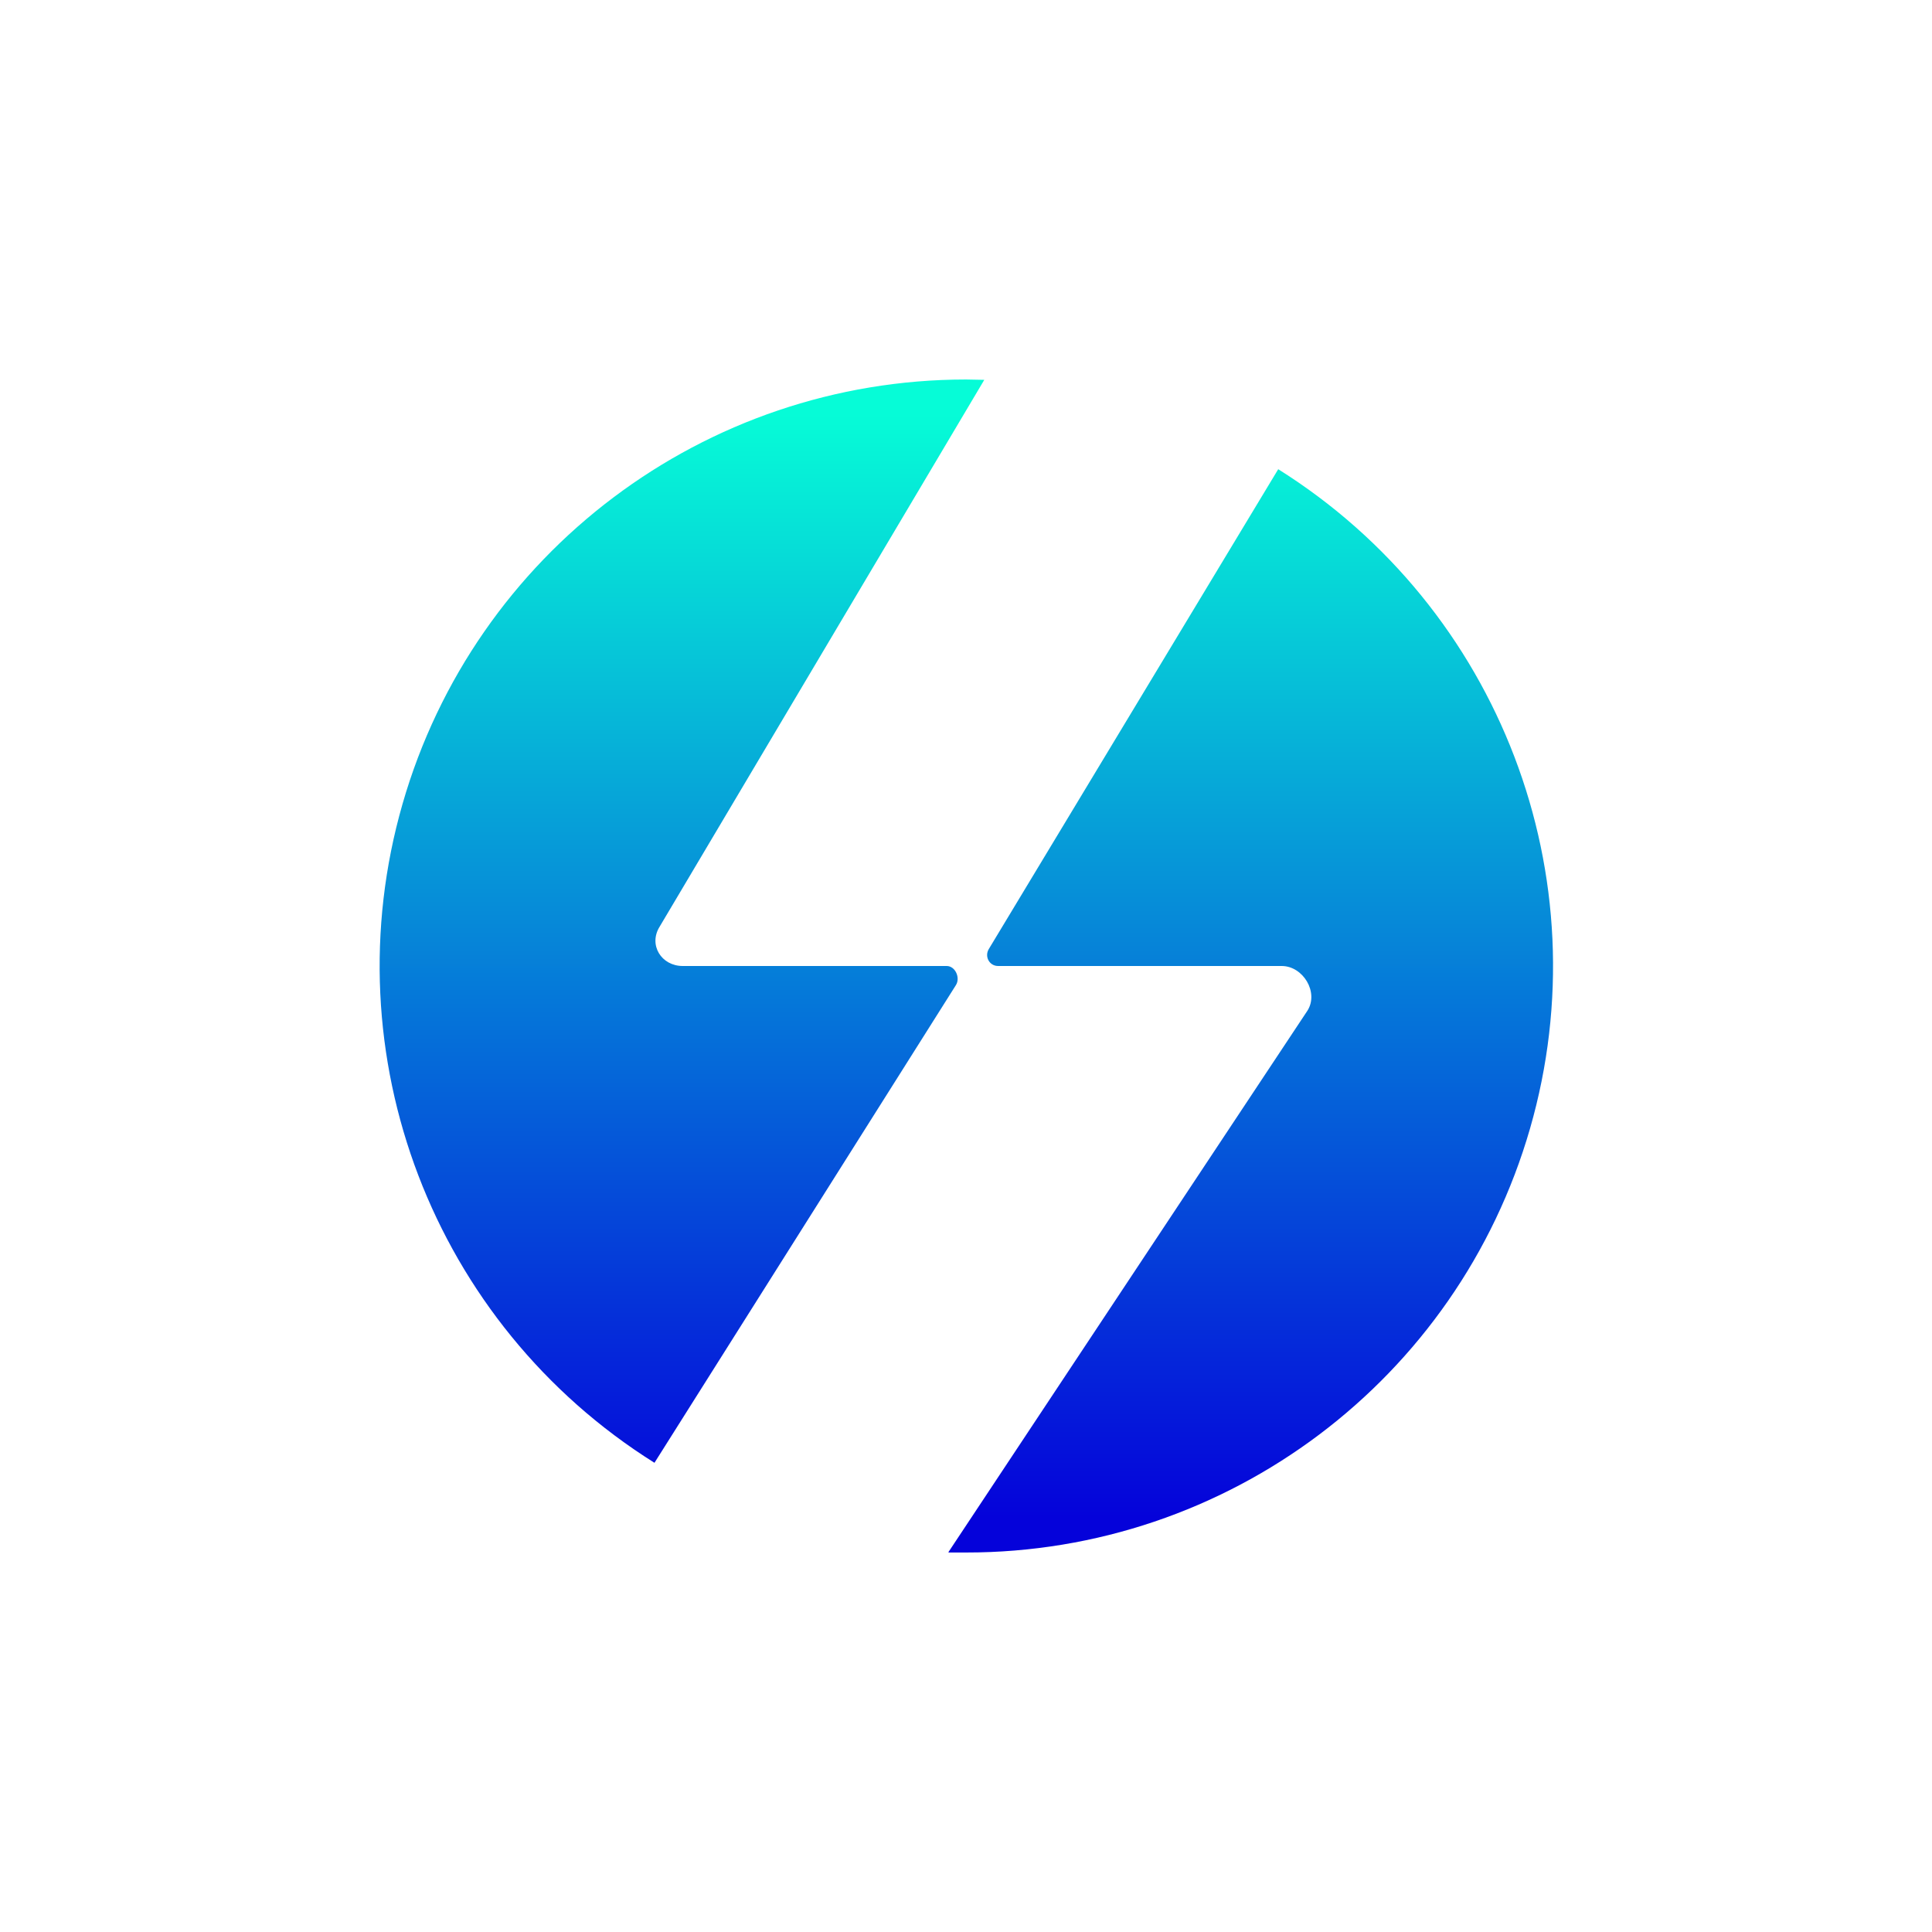
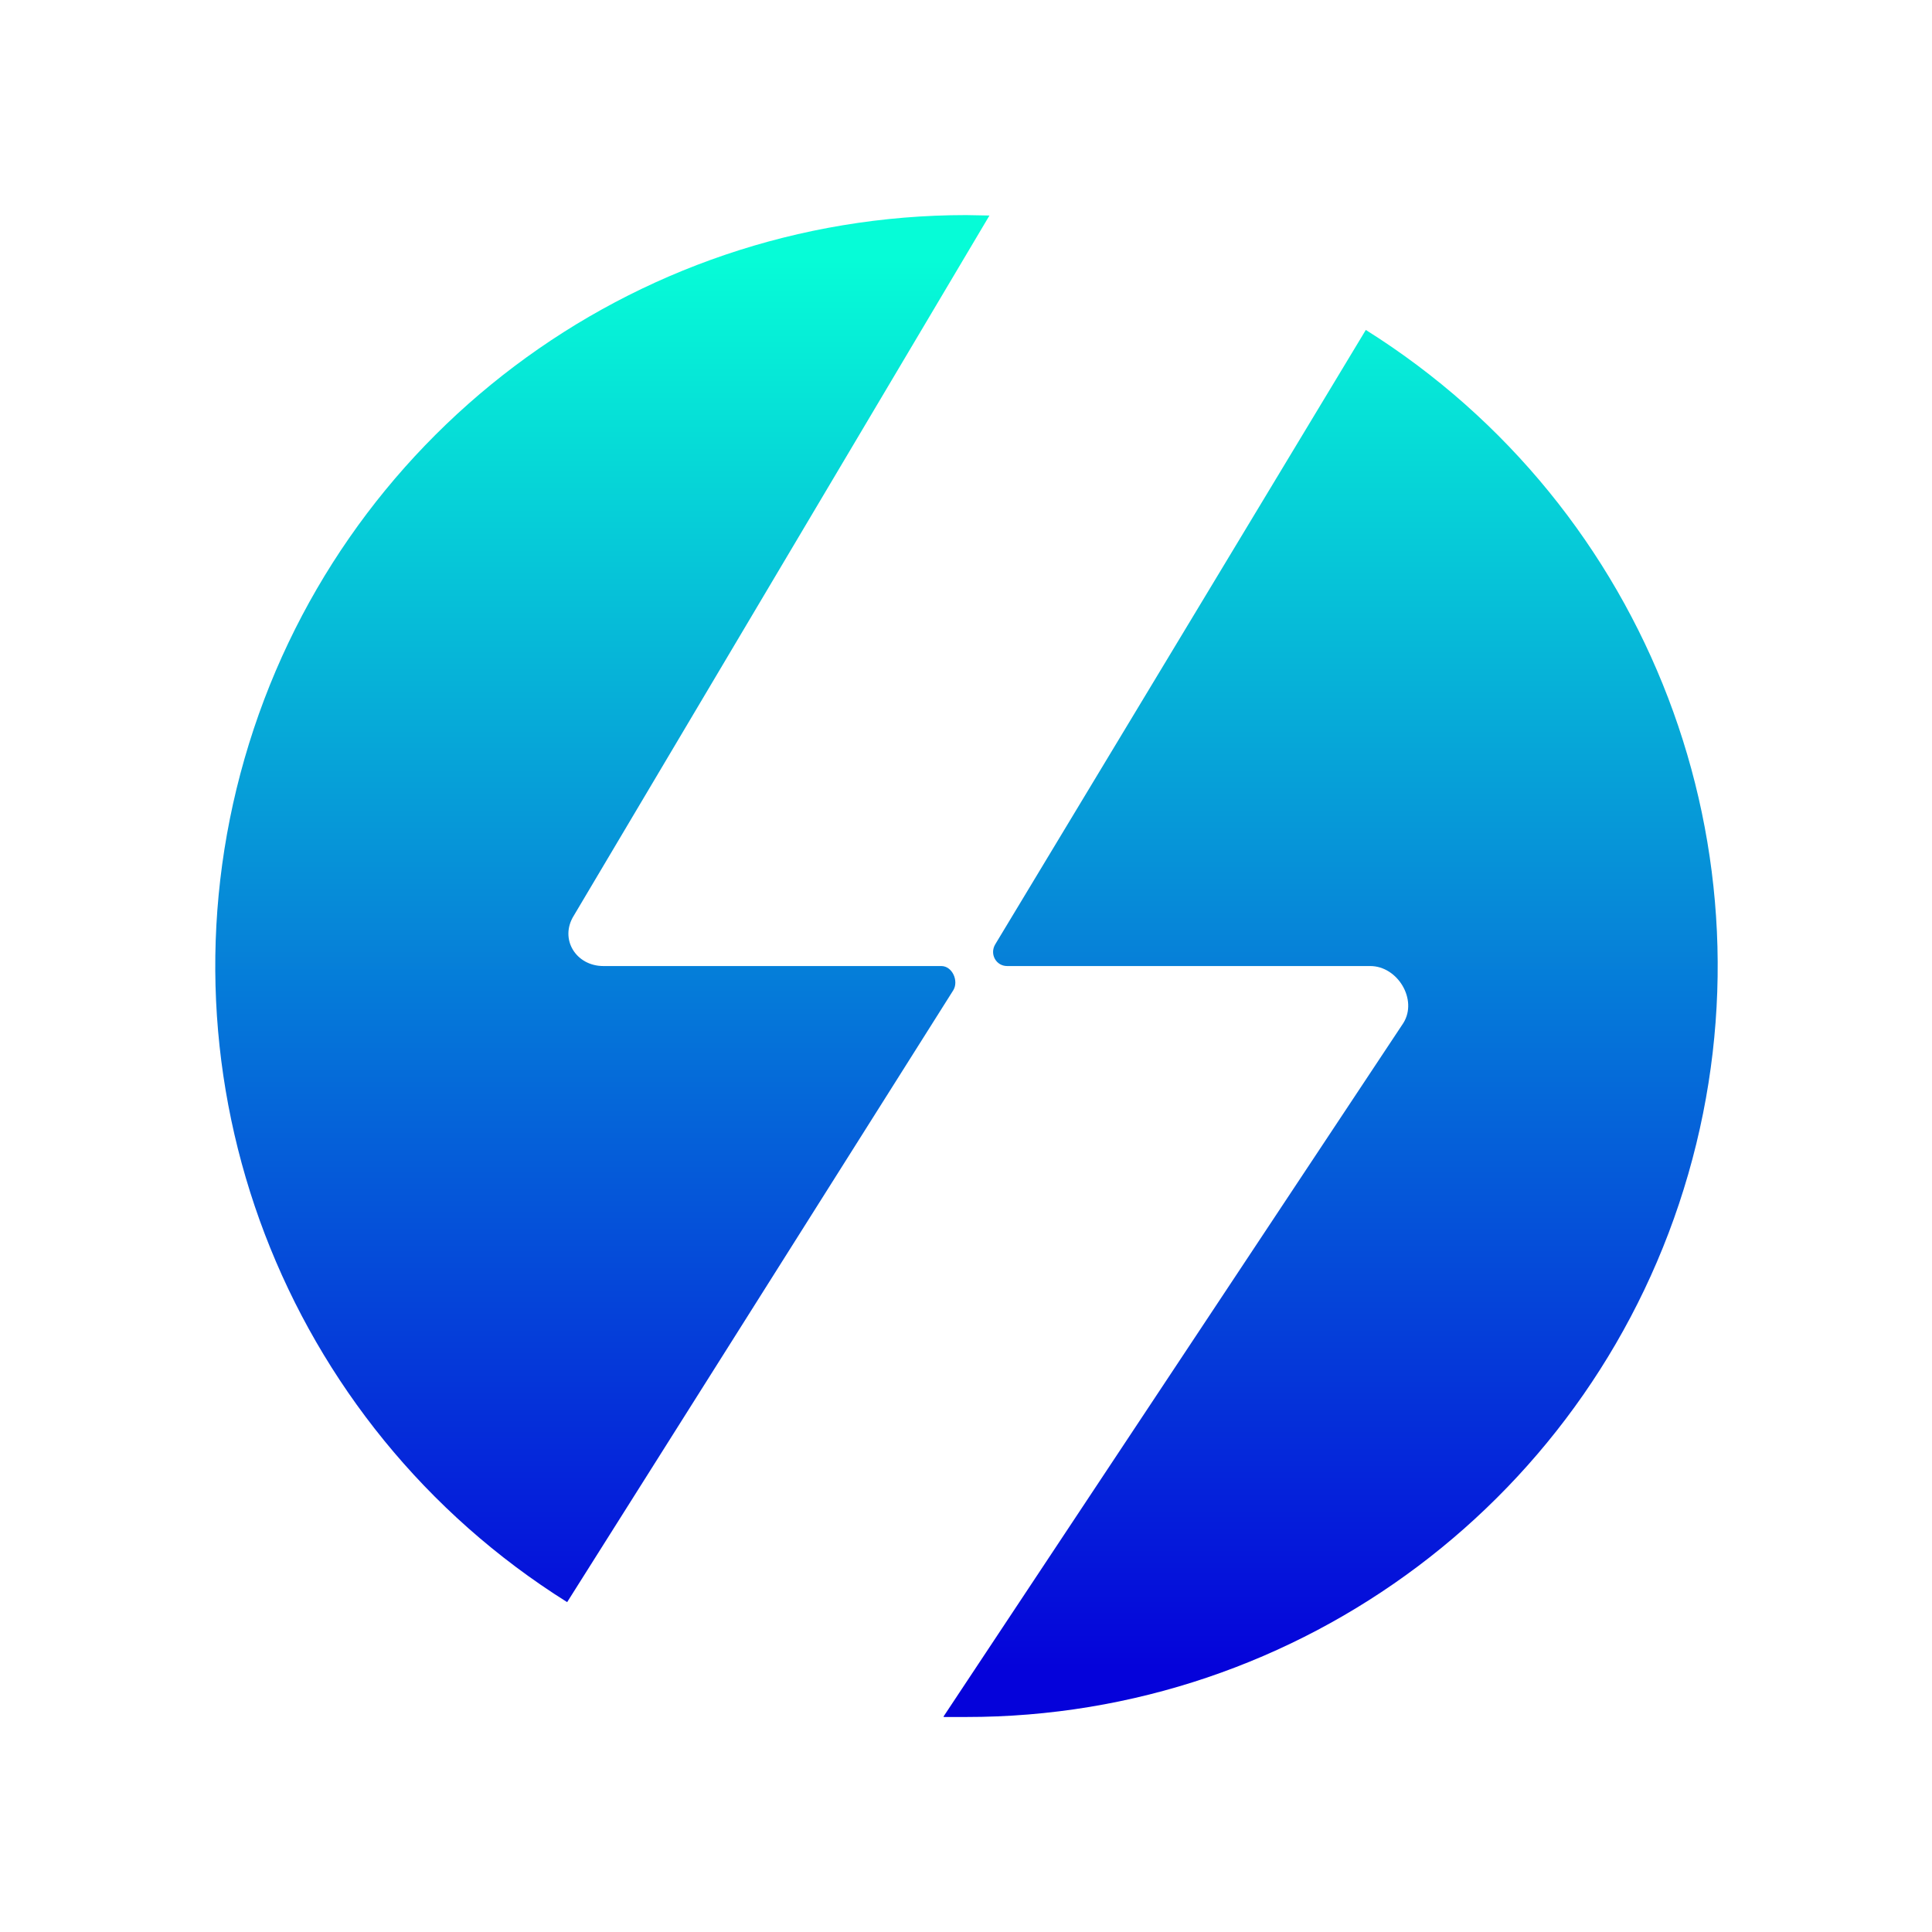
<svg xmlns="http://www.w3.org/2000/svg" viewBox="0 0 56 56">
  <defs>
    <linearGradient id="a3110gtxd" x1="28" y1="12" x2="28" y2="44" gradientUnits="userSpaceOnUse">
      <stop stop-color="#06FCD7" />
      <stop offset="1" stop-color="#0502DA" />
    </linearGradient>
  </defs>
  <rect x="0" y="0" width="56" height="56" fill="#fff" />
-   <g>
-     <path d="m18.97 42.4 8.74-13.85c.13-.21-.02-.55-.27-.55h-7.65c-.62 0-1-.61-.67-1.14l9.41-15.85L28 11a17 17 0 0 0-9.03 31.4ZM27.5 45H28a17 17 0 0 0 9.05-31.4l-8.39 13.91c-.13.22.02.49.27.49h8.22c.62 0 1.08.76.75 1.29l-10.41 15.7Z" fill="url(#a3110gtxd)" />
+   <g transform="translate(-7.85,-7.85) scale(1.2804)">
+     <g>
+       <path d="m18.97 42.4 8.74-13.85c.13-.21-.02-.55-.27-.55h-7.65c-.62 0-1-.61-.67-1.14l9.41-15.85L28 11a17 17 0 0 0-9.03 31.4ZM27.5 45H28a17 17 0 0 0 9.05-31.4l-8.39 13.91c-.13.22.02.49.27.49h8.22c.62 0 1.08.76.75 1.29l-10.41 15.7Z" fill="url(#a3110gtxd)" />
+     </g>
  </g>
</svg>
